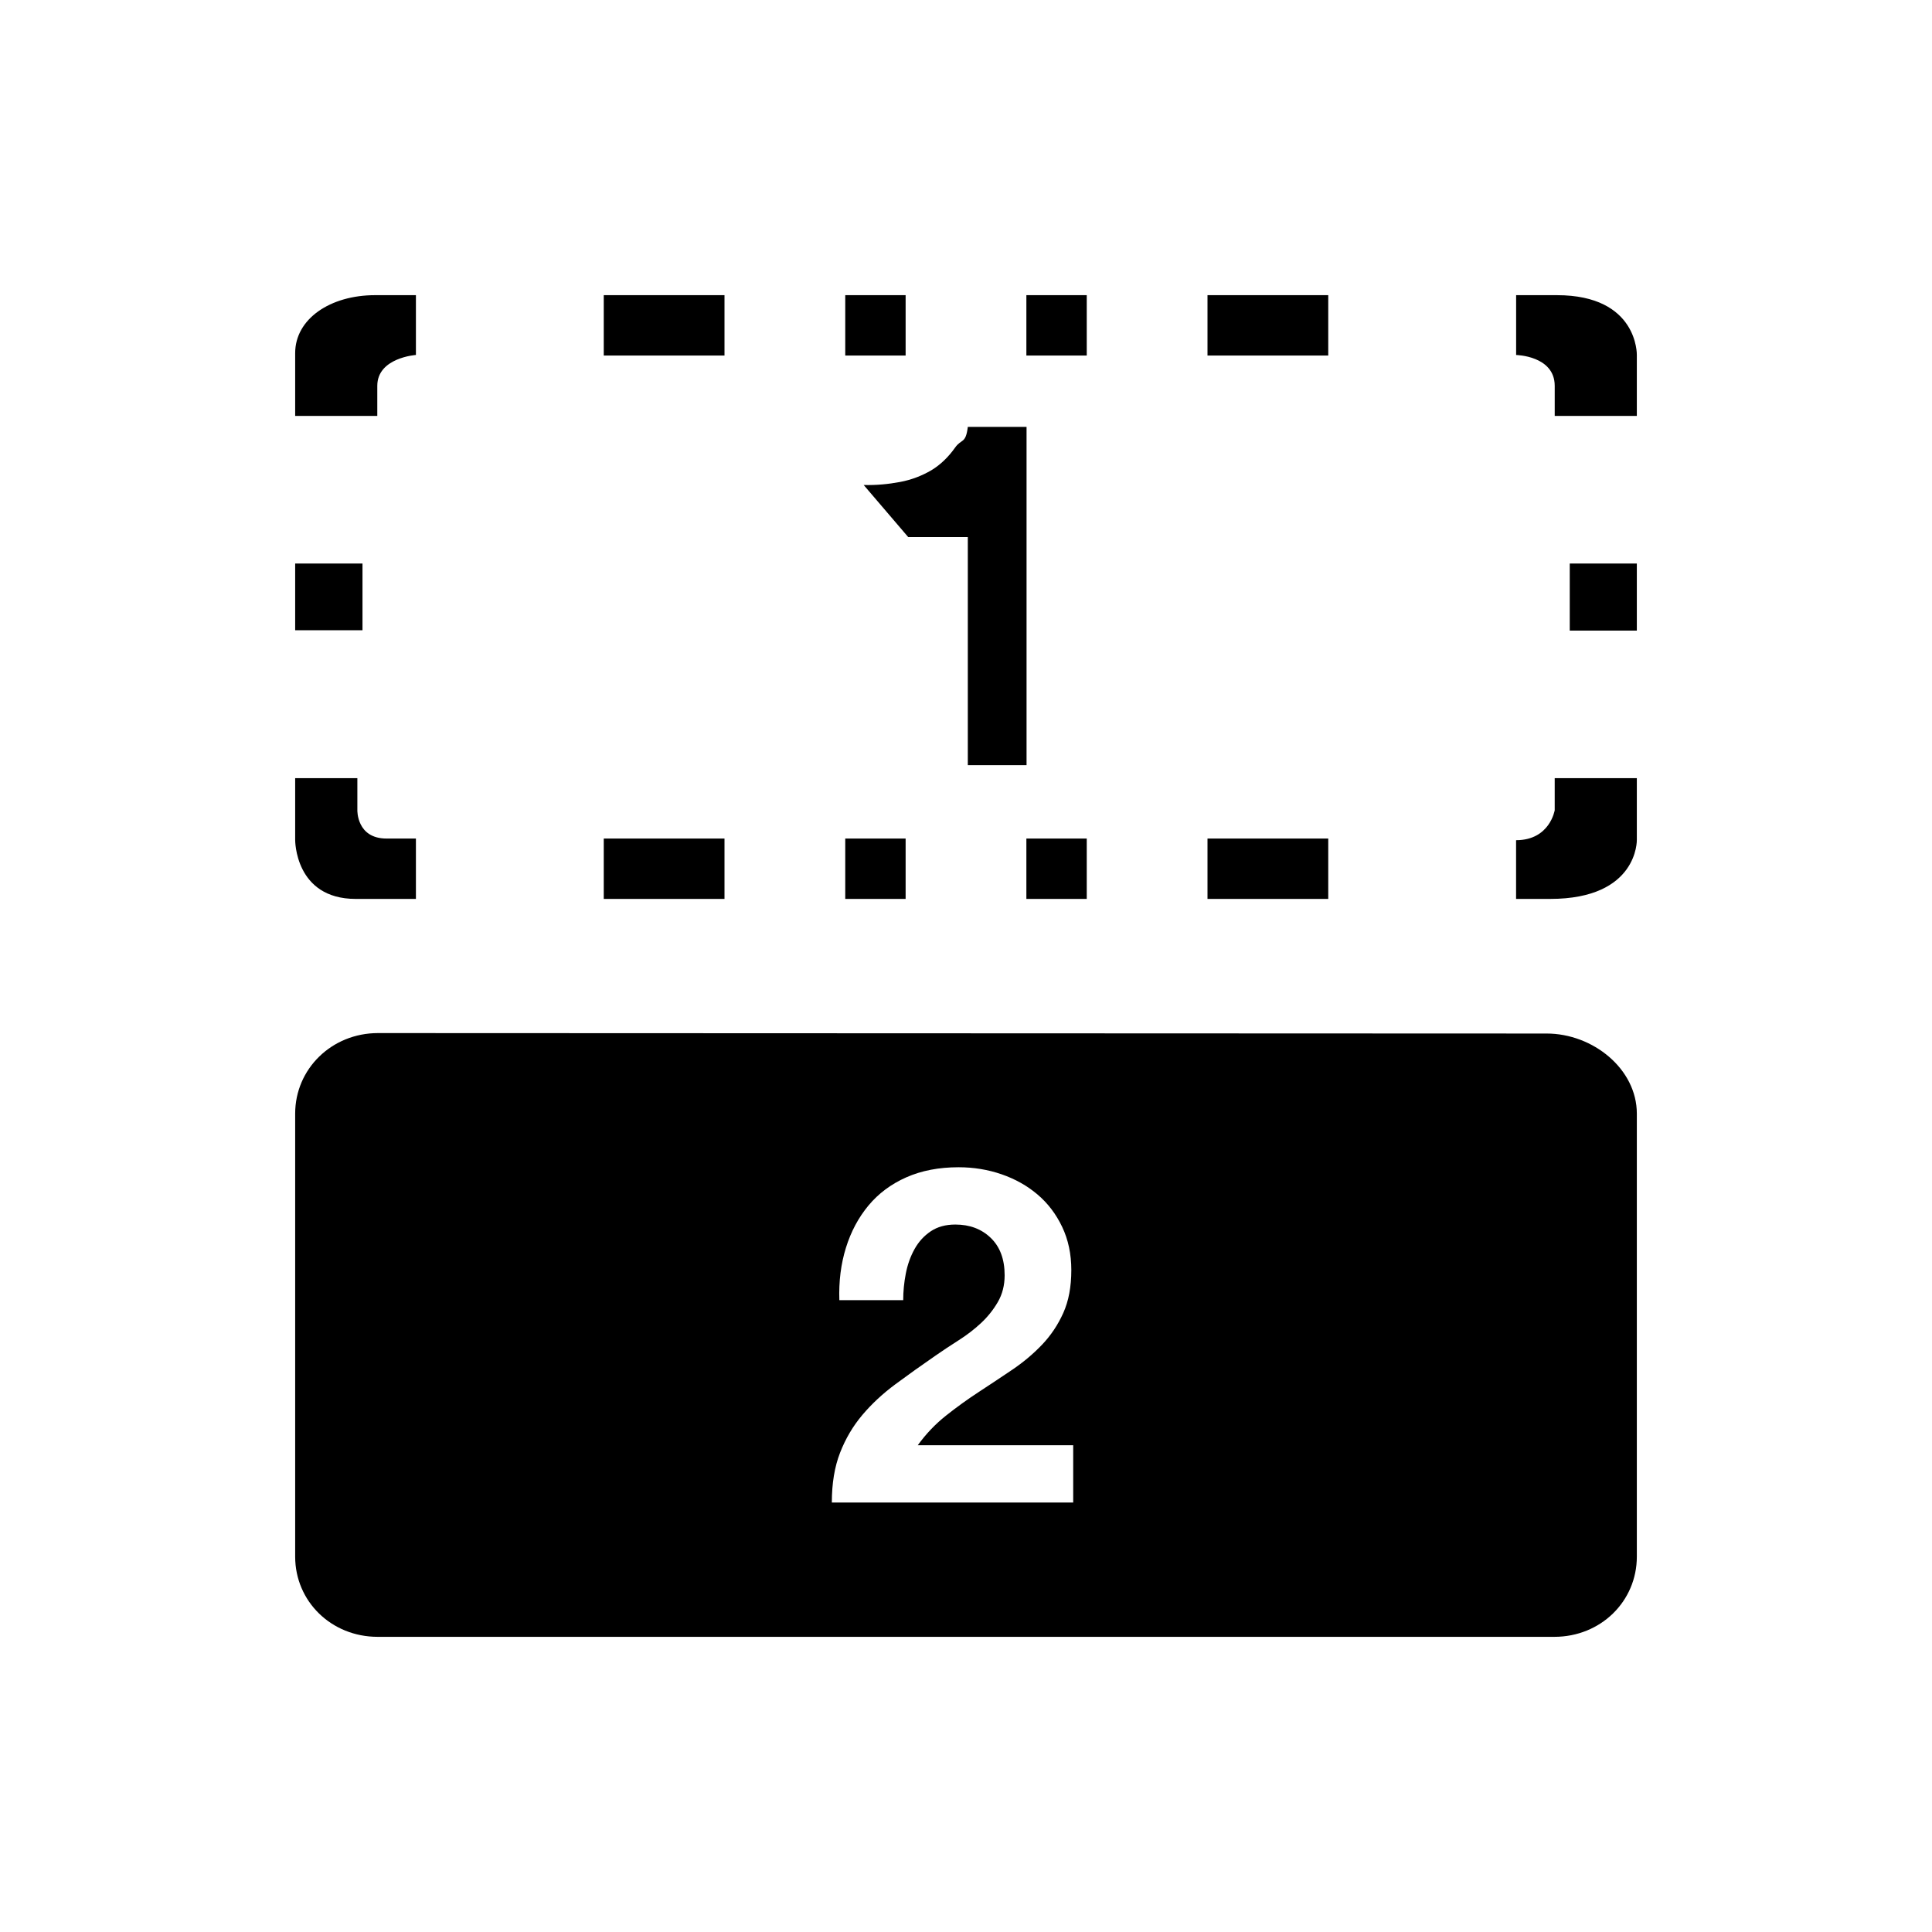
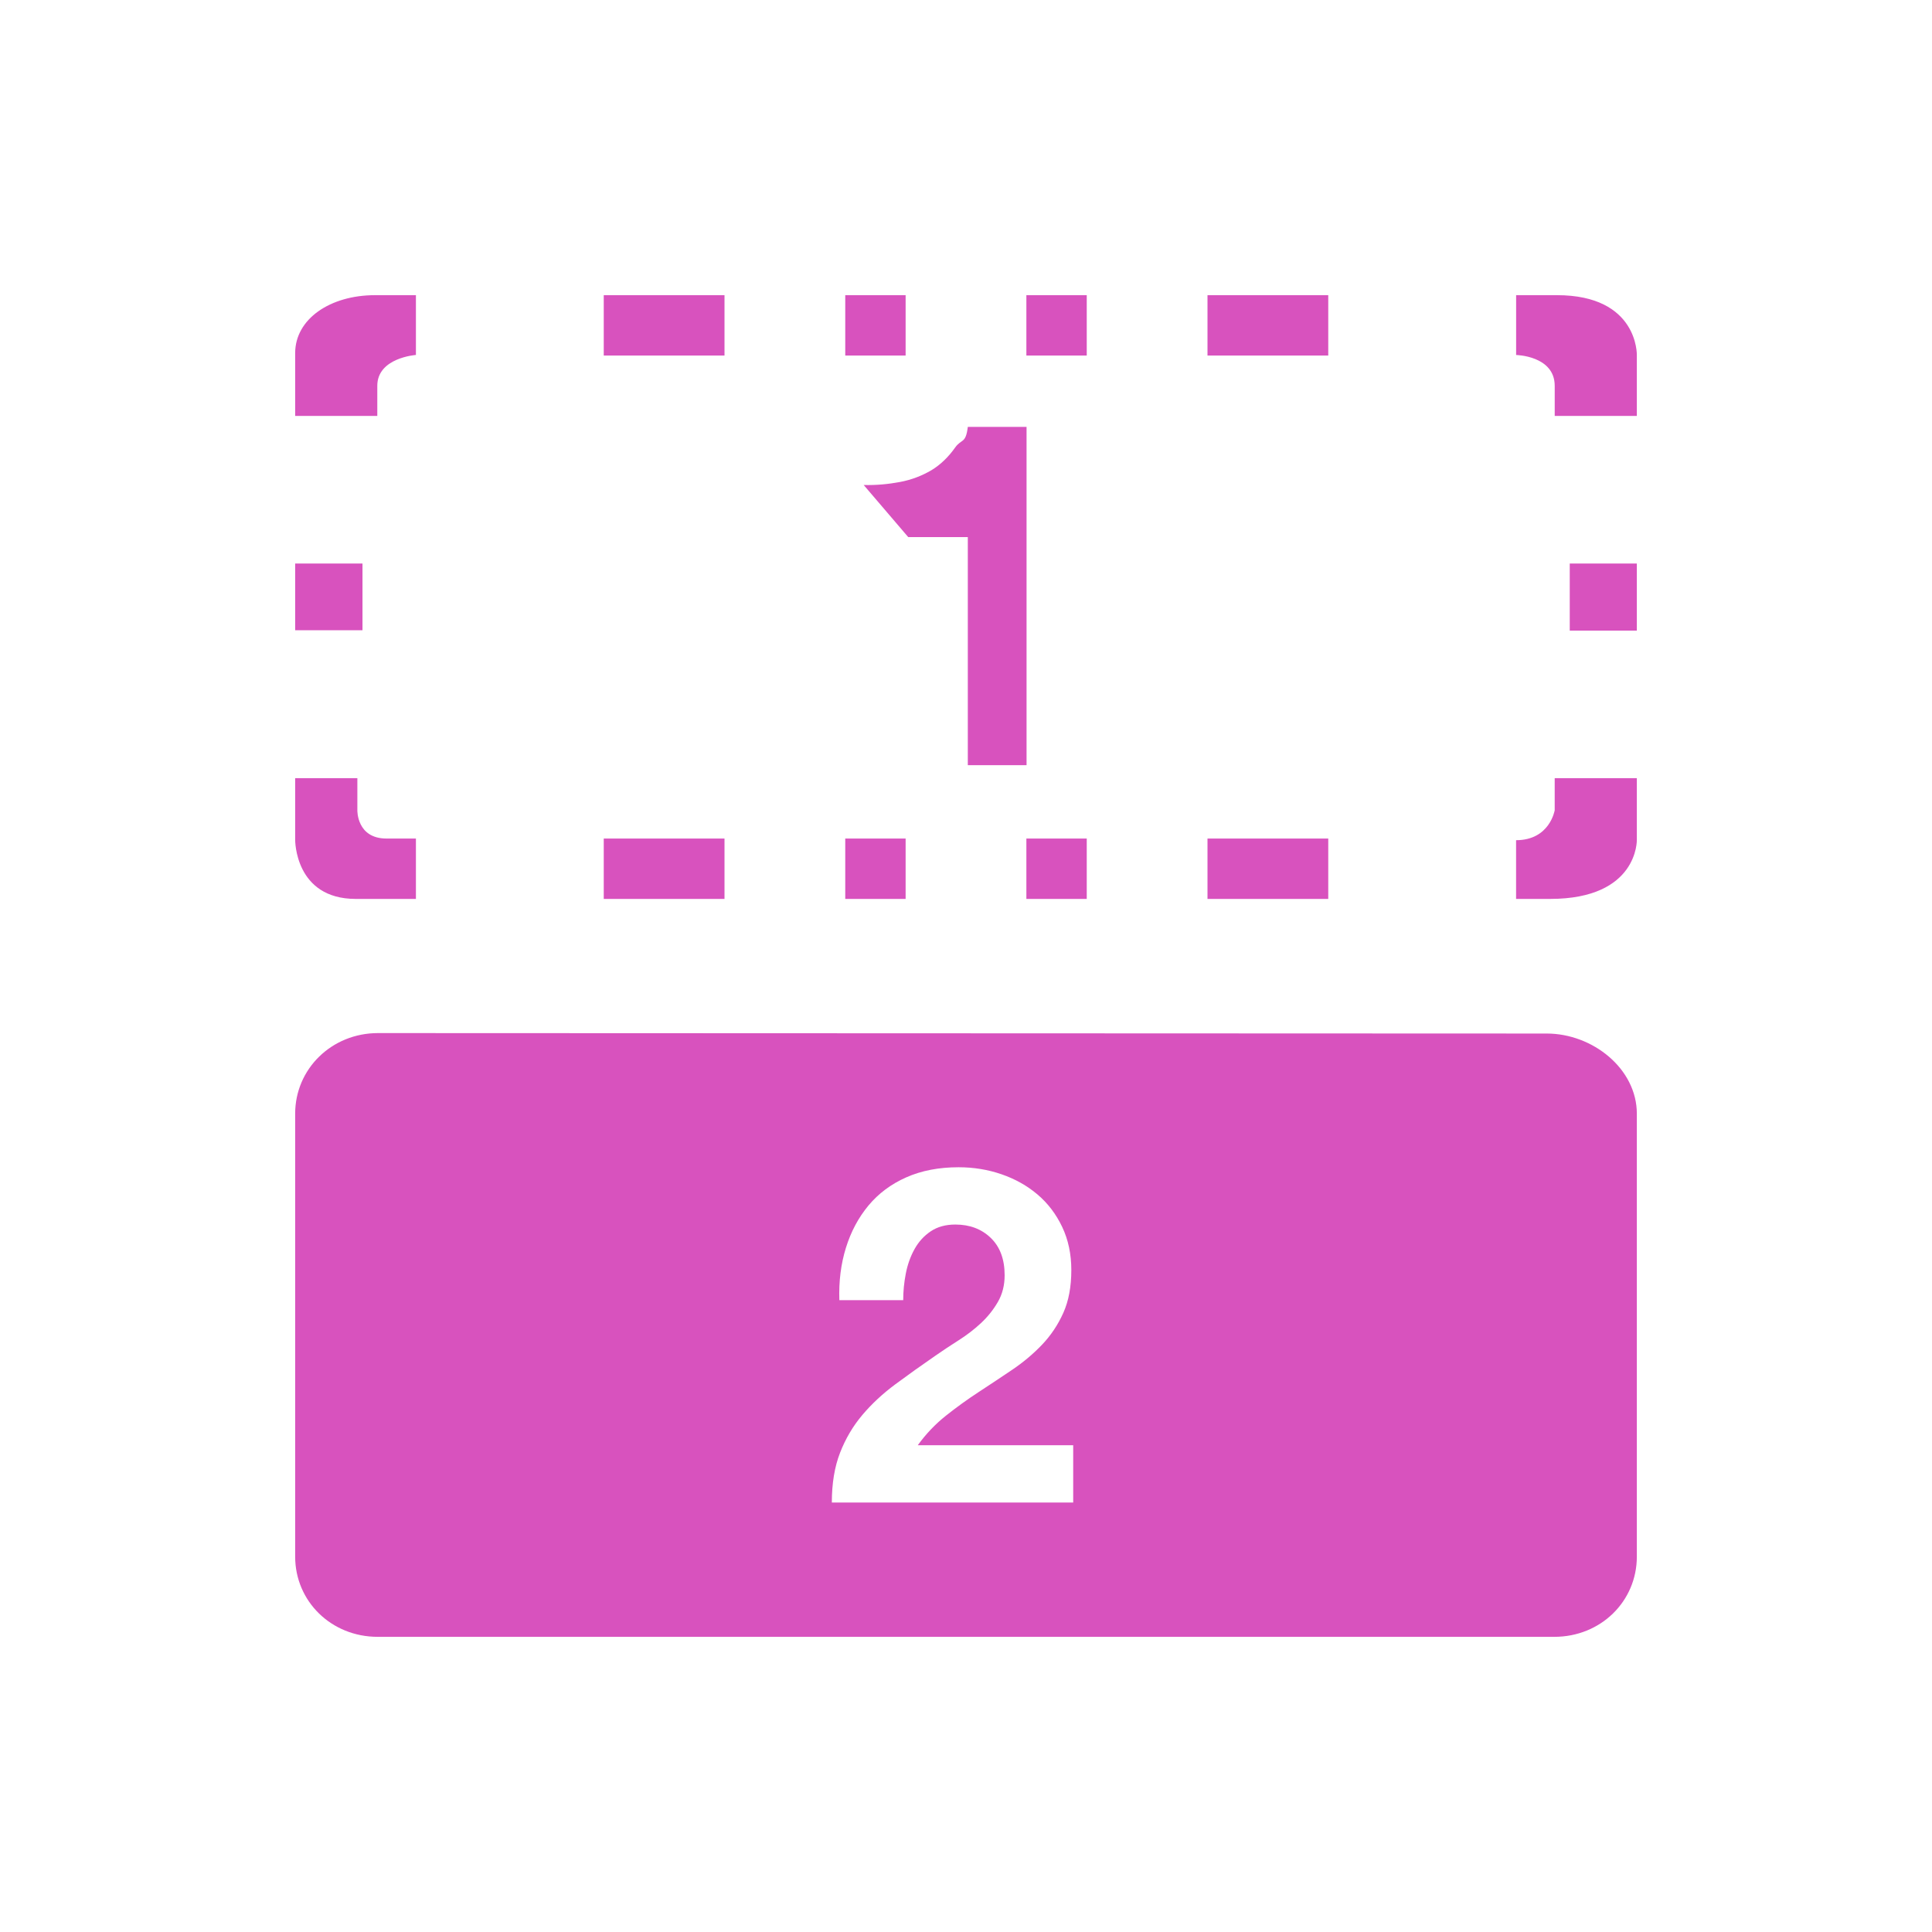
<svg xmlns="http://www.w3.org/2000/svg" viewBox="0 0 24 24">
-   <g transform="matrix(0.01041667 0 0 0.01041667 2 2)">
+   <g fill="#D852BE" transform="matrix(0.01041667 0 0 0.01041667 2 2)">
    <path d="M1652.322 1040.534 258.812 1040c-55.317 0-98.812 42.749-98.812 96.078v528.271c0 53.276 43.049 95.651 98.421 95.651H1661.58c55.372 0 98.421-42.375 98.421-95.65v-528.272c0-53.276-52.305-95.544-107.622-95.544h-.056ZM808.96 1358.48h76.16c0-10.453 1.027-21 3.08-31.64s5.507-20.347 10.36-29.12 11.293-15.867 19.32-21.28c8.027-5.413 17.827-8.12 29.4-8.12 17.173 0 31.267 5.32 42.28 15.96 11.013 10.64 16.52 25.48 16.52 44.52 0 11.947-2.707 22.587-8.12 31.92-5.413 9.333-12.133 17.733-20.16 25.2-8.027 7.467-16.893 14.28-26.6 20.44-9.707 6.16-18.853 12.227-27.44 18.2-16.8 11.573-32.76 22.96-47.88 34.16-15.12 11.2-28.28 23.427-39.48 36.68-11.2 13.253-20.067 28.28-26.6 45.08-6.533 16.8-9.8 36.587-9.8 59.36h287.84v-68.32H902.48c9.707-13.44 20.907-25.2 33.6-35.28a520.677 520.677 0 0 1 39.2-28.28 2976.634 2976.634 0 0 0 40.04-26.6c13.253-8.96 25.107-18.947 35.56-29.96 10.453-11.013 18.853-23.613 25.2-37.8 6.347-14.187 9.52-31.173 9.52-50.96 0-19.04-3.64-36.213-10.92-51.52-7.28-15.307-17.08-28.187-29.4-38.64s-26.6-18.48-42.84-24.08c-16.24-5.6-33.32-8.4-51.24-8.4-23.52 0-44.333 4.013-62.44 12.04s-33.133 19.227-45.08 33.6c-11.947 14.373-20.907 31.173-26.88 50.4-5.973 19.227-8.587 40.04-7.84 62.44ZM1104 160v72h-72v-72h72Zm-576 72h144v-72H528v72Zm288 0h72v-72h-72v72Zm576-72h-144v72h144v-72Zm288 320v80h80v-80h-80Zm-64-248.655s46.073.819 46.073 36.819V304h97.925v-72.655S1761.78 160 1664.665 160h-48.611v71.345H1616ZM672 880v-72H528v72h144Zm720-72h-144v72h144v-72ZM160 559.623h80.284V480H160v79.623ZM304 808h-35.06c-35.713 0-34.772-33.756-34.772-33.756V736H160v73.589S159.427 880 232.205 880H304v-72Zm1358.056-72v38.233s-5.778 35.732-46.056 35.732V880h40.602c105.178 0 103.396-70.392 103.396-70.392V736h-97.942ZM1032 808v72h72v-72h-72Zm-216 0v72h72v-72h-72ZM257.944 304v-35.877c0-33.628 46.056-36.818 46.056-36.818V160h-48.702C201.683 160 160 188.39 160 229.136V304h97.944Zm774.269 416.498V317.109h-70.055c-2.496 20.496-7.536 13.833-15.168 24.68-7.68 10.849-17.04 20.16-28.08 26.88a115.607 115.607 0 0 1-37.632 14.113c-13.92 2.592-27.936 3.984-43.296 3.6l53.147 62.16h71.029v271.956h70.055Z" fill-rule="evenodd" />
  </g>
</svg>
